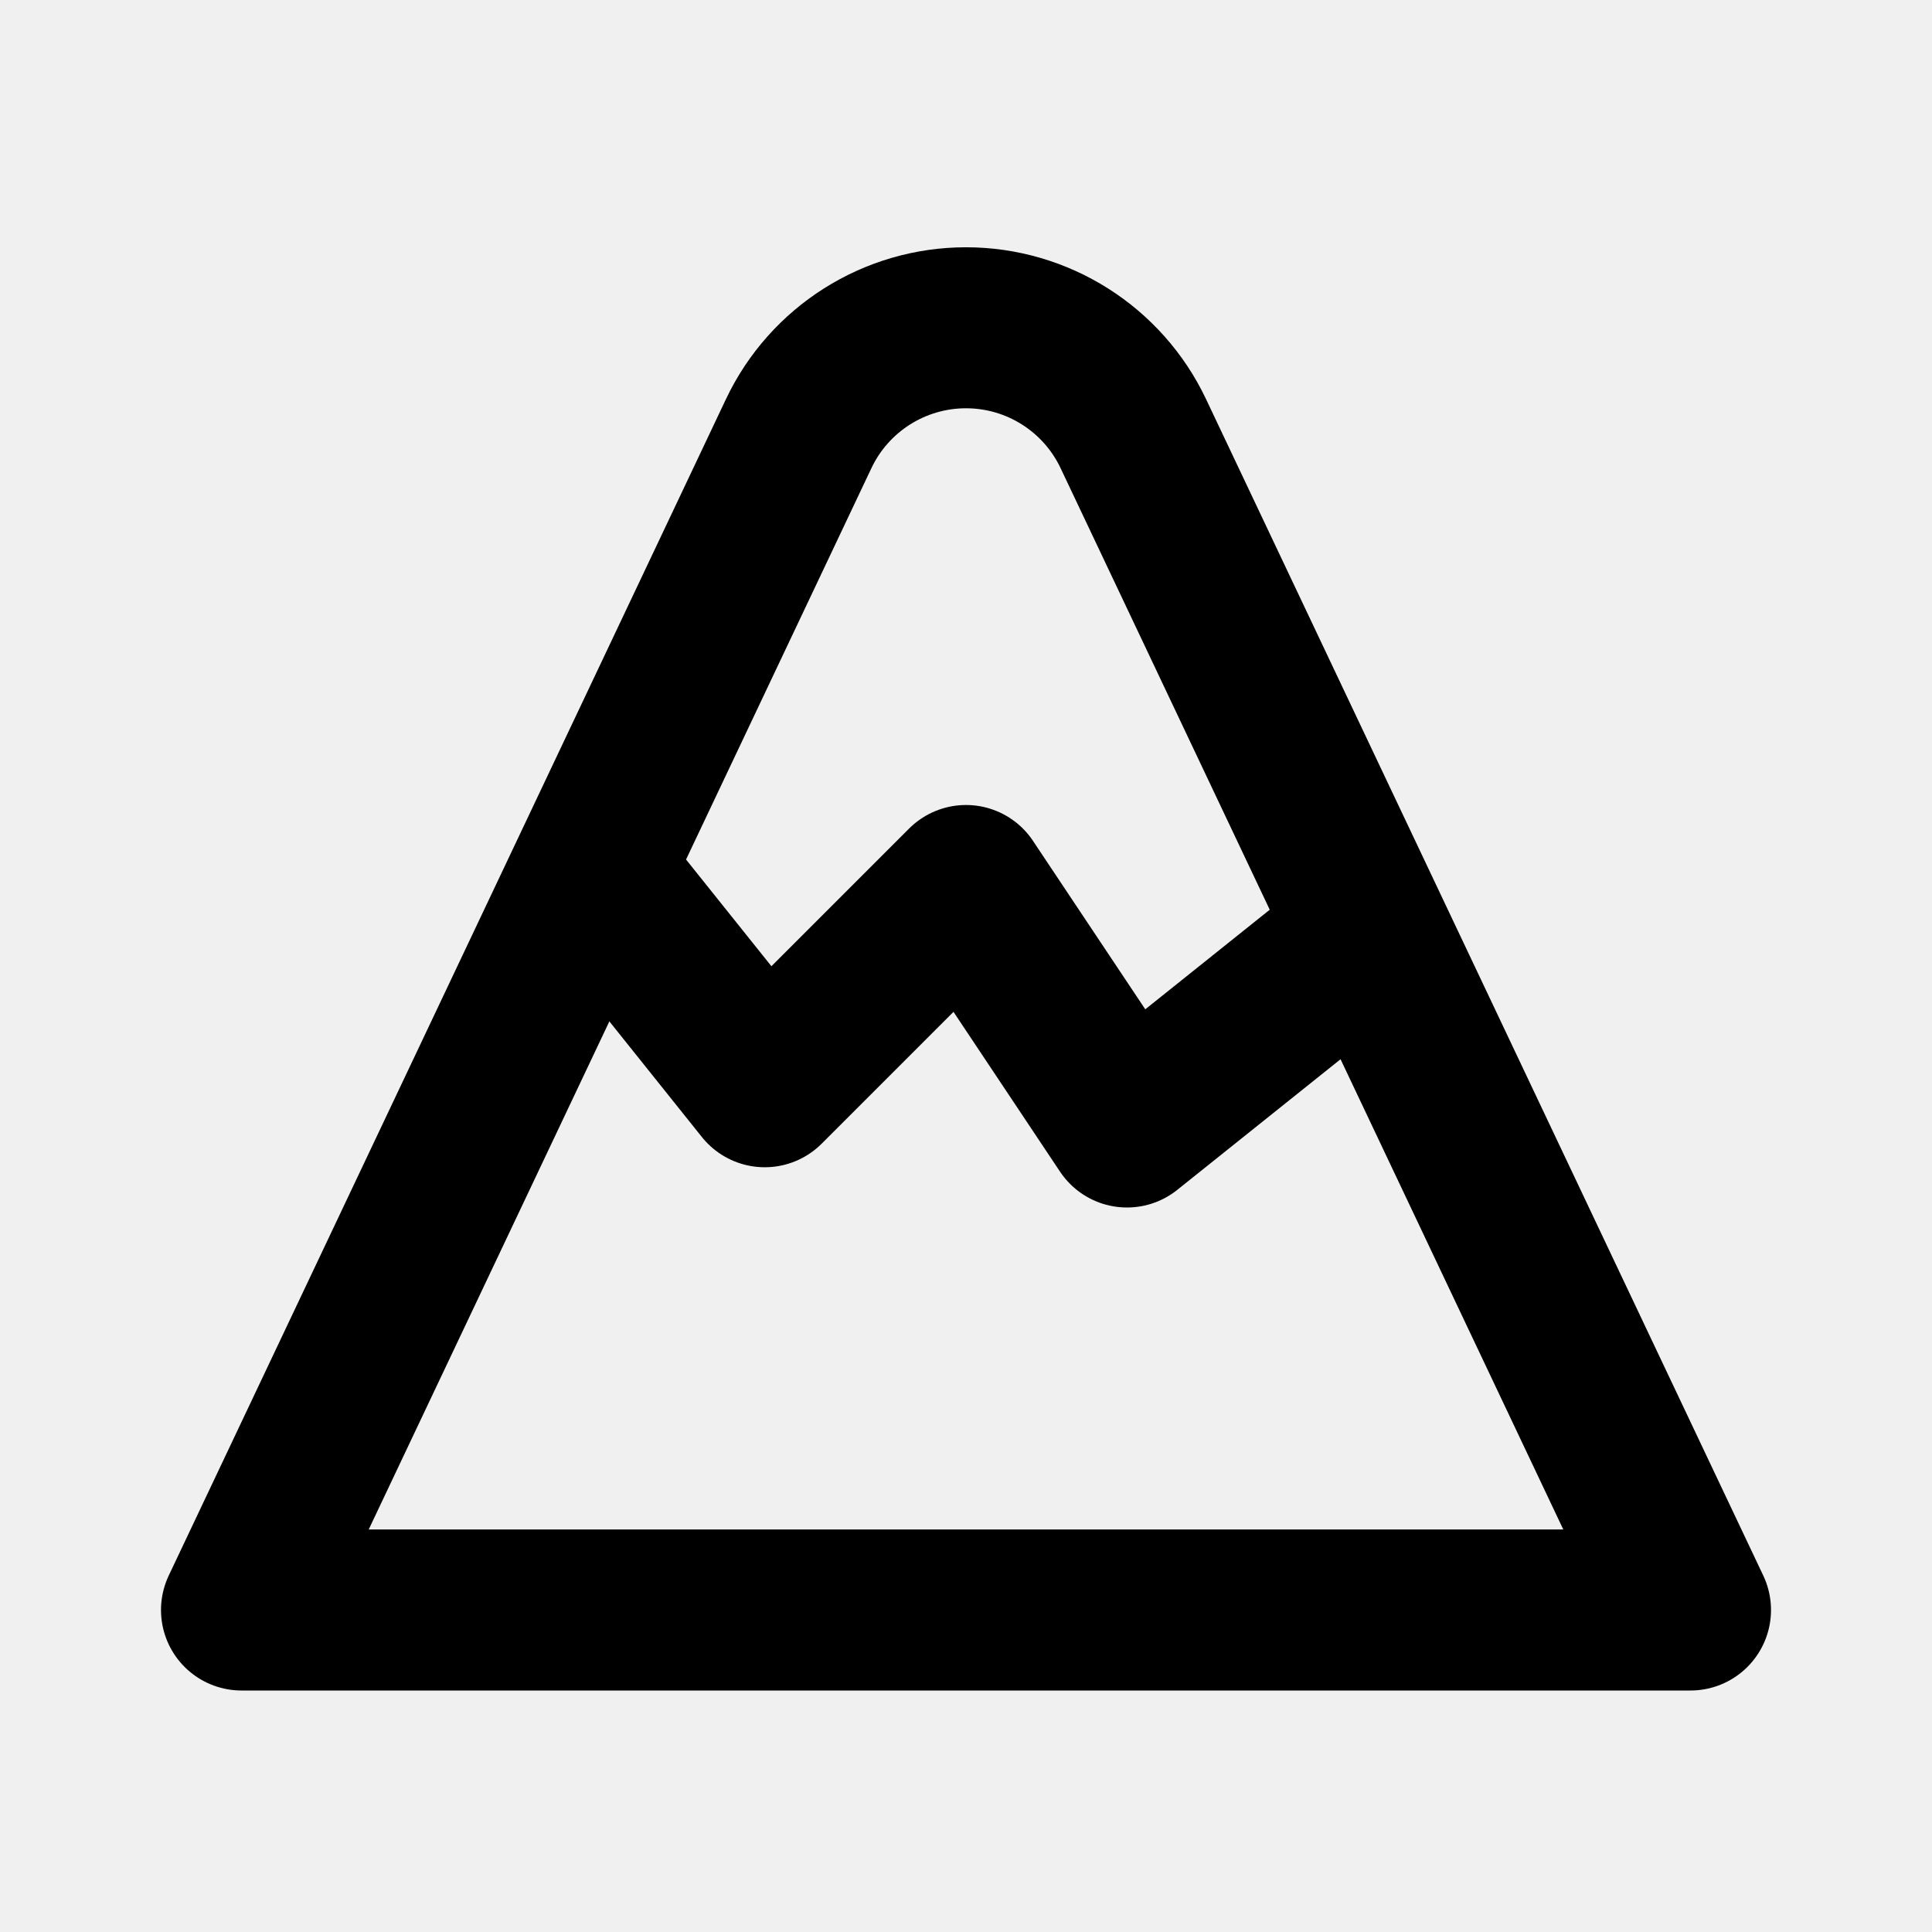
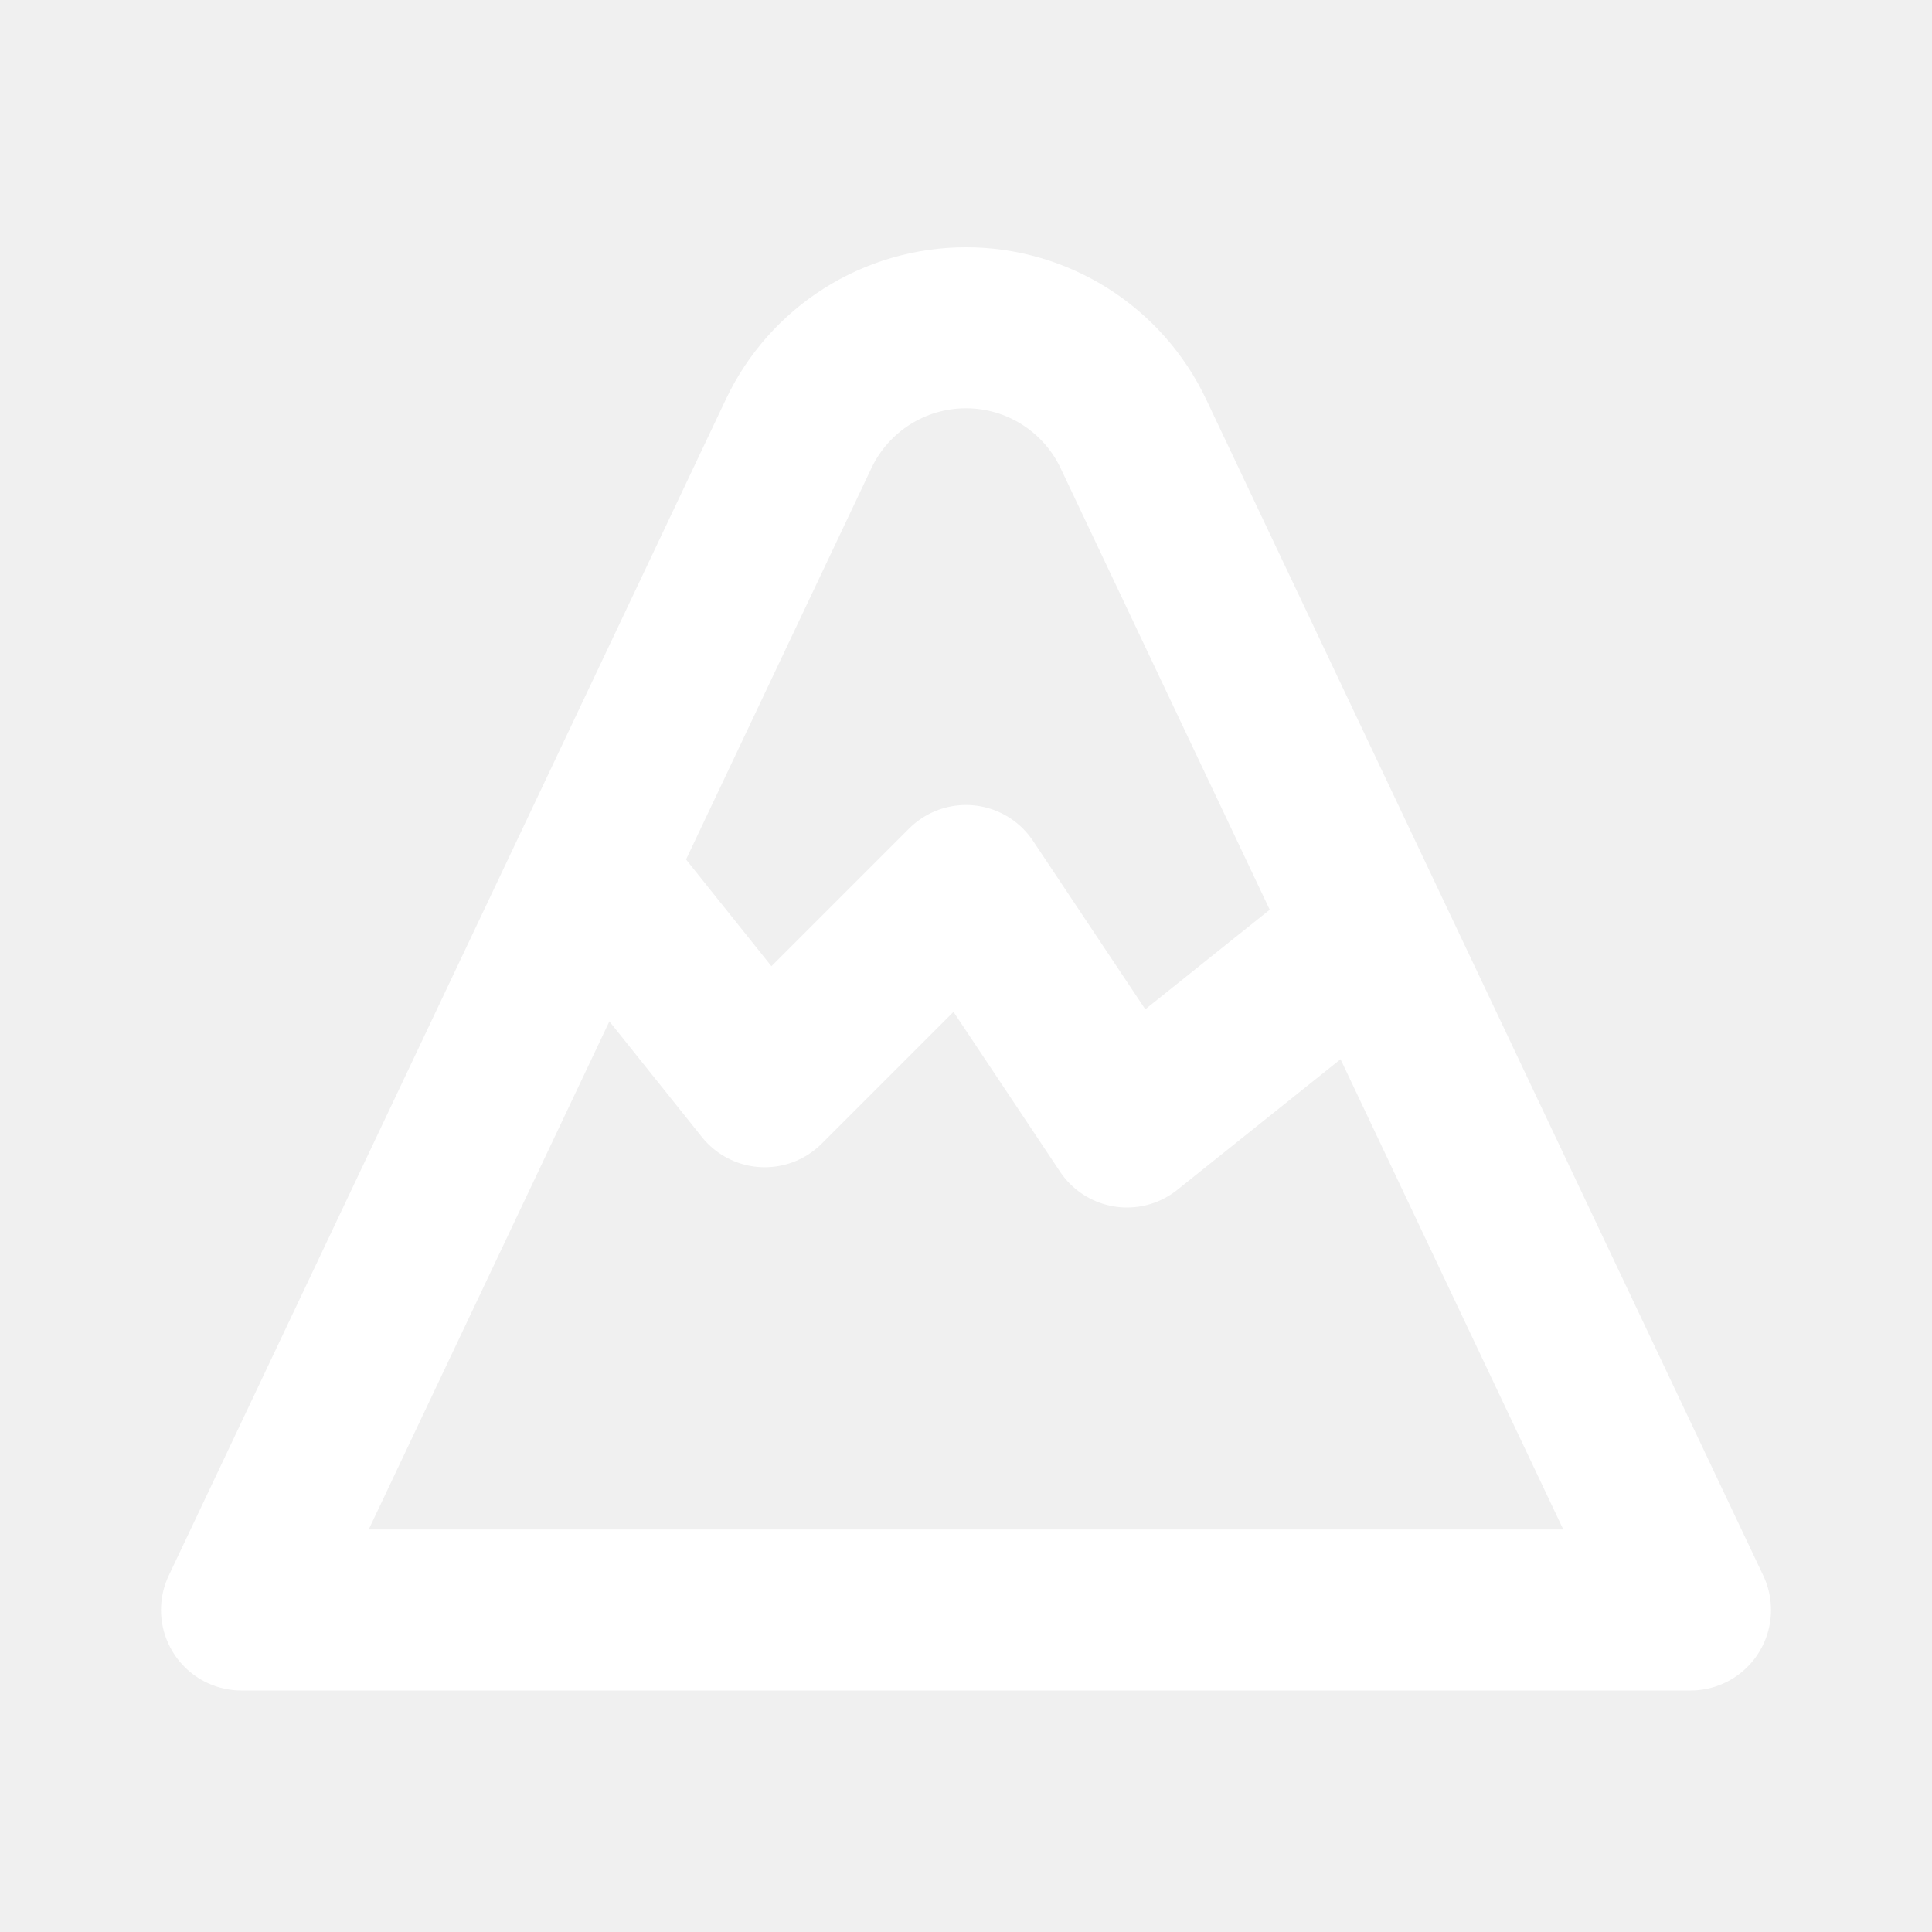
- <svg xmlns="http://www.w3.org/2000/svg" width="24" height="24" viewBox="0 0 24 24" fill="none" stroke="currentColor" stroke-width="2" stroke-linecap="round" stroke-linejoin="round" class="icon icon-tabler icons-tabler-outline icon-tabler-mountain">
+ <svg xmlns="http://www.w3.org/2000/svg" width="24" height="24" viewBox="0 0 24 24" fill="none" stroke="White" stroke-width="2" stroke-linecap="round" stroke-linejoin="round" class="icon icon-tabler icons-tabler-outline icon-tabler-mountain">
  <path stroke="none" d="M0 0h24v24H0z" fill="none" />
  <path d="M3 20h18l-6.921 -14.612a2.3 2.3 0 0 0 -4.158 0l-6.921 14.612z" />
  <path d="M7.5 11l2 2.5l2.5 -2.5l2 3l2.5 -2" />
</svg>
